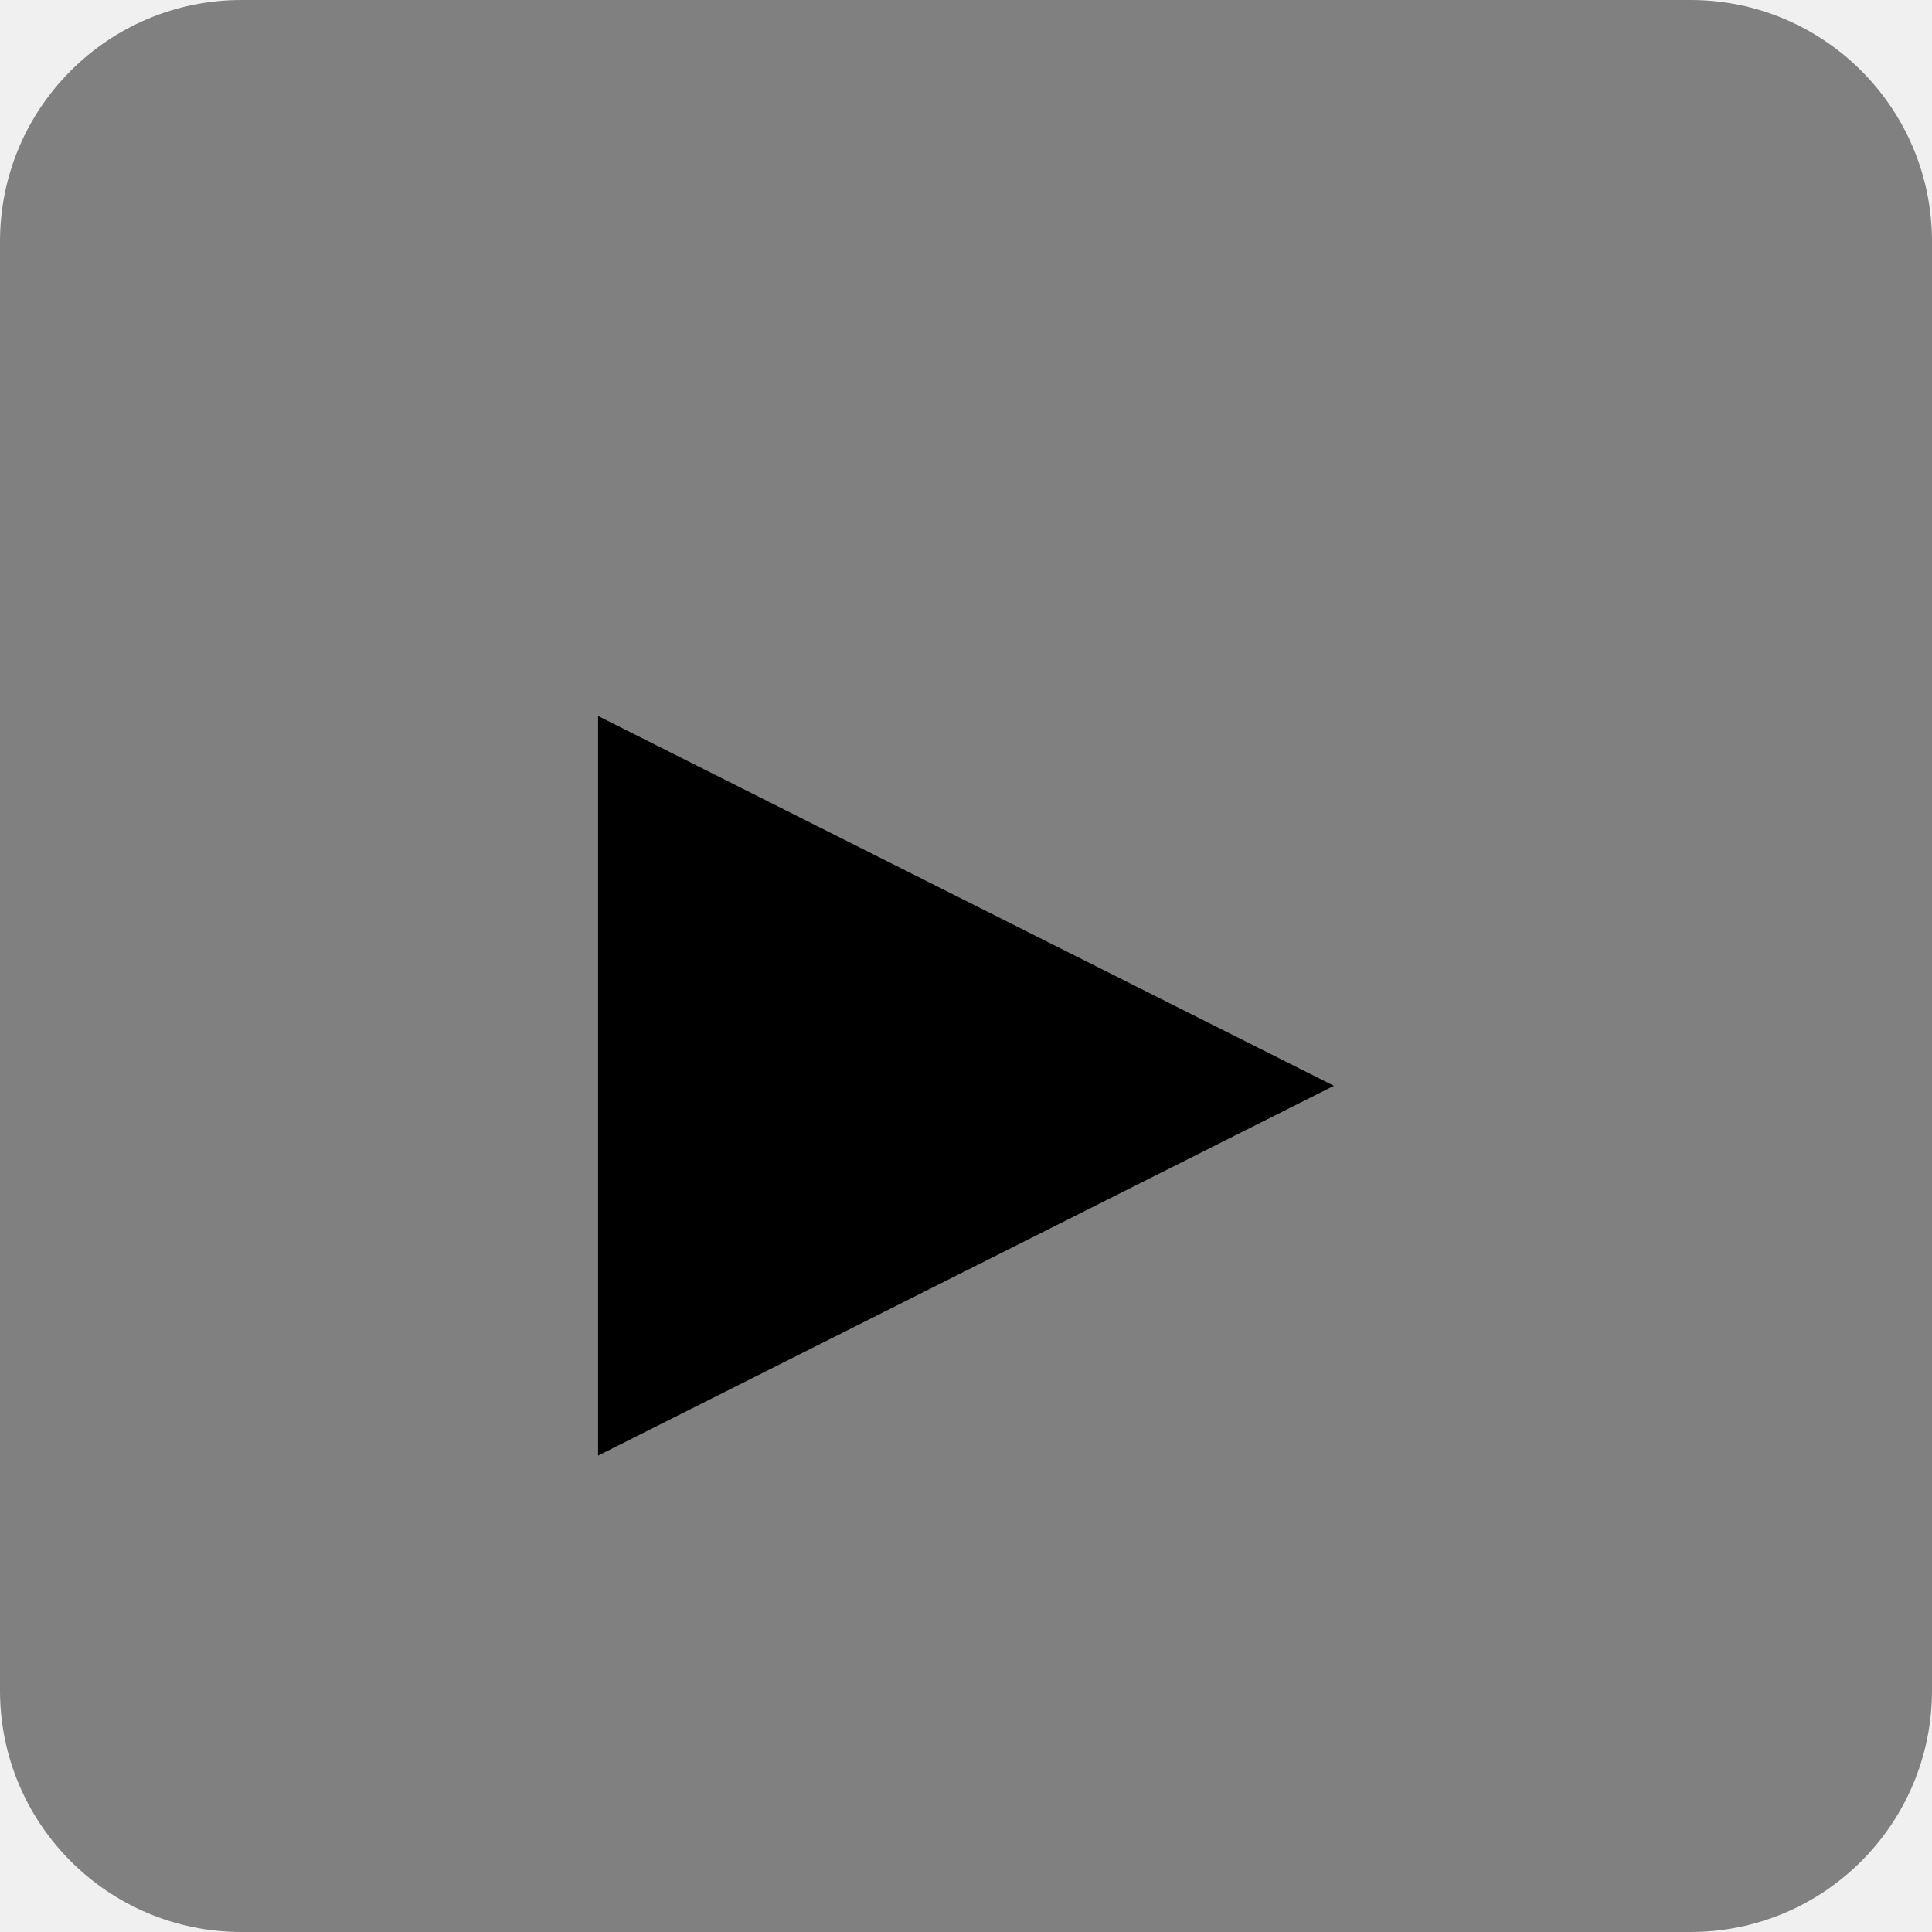
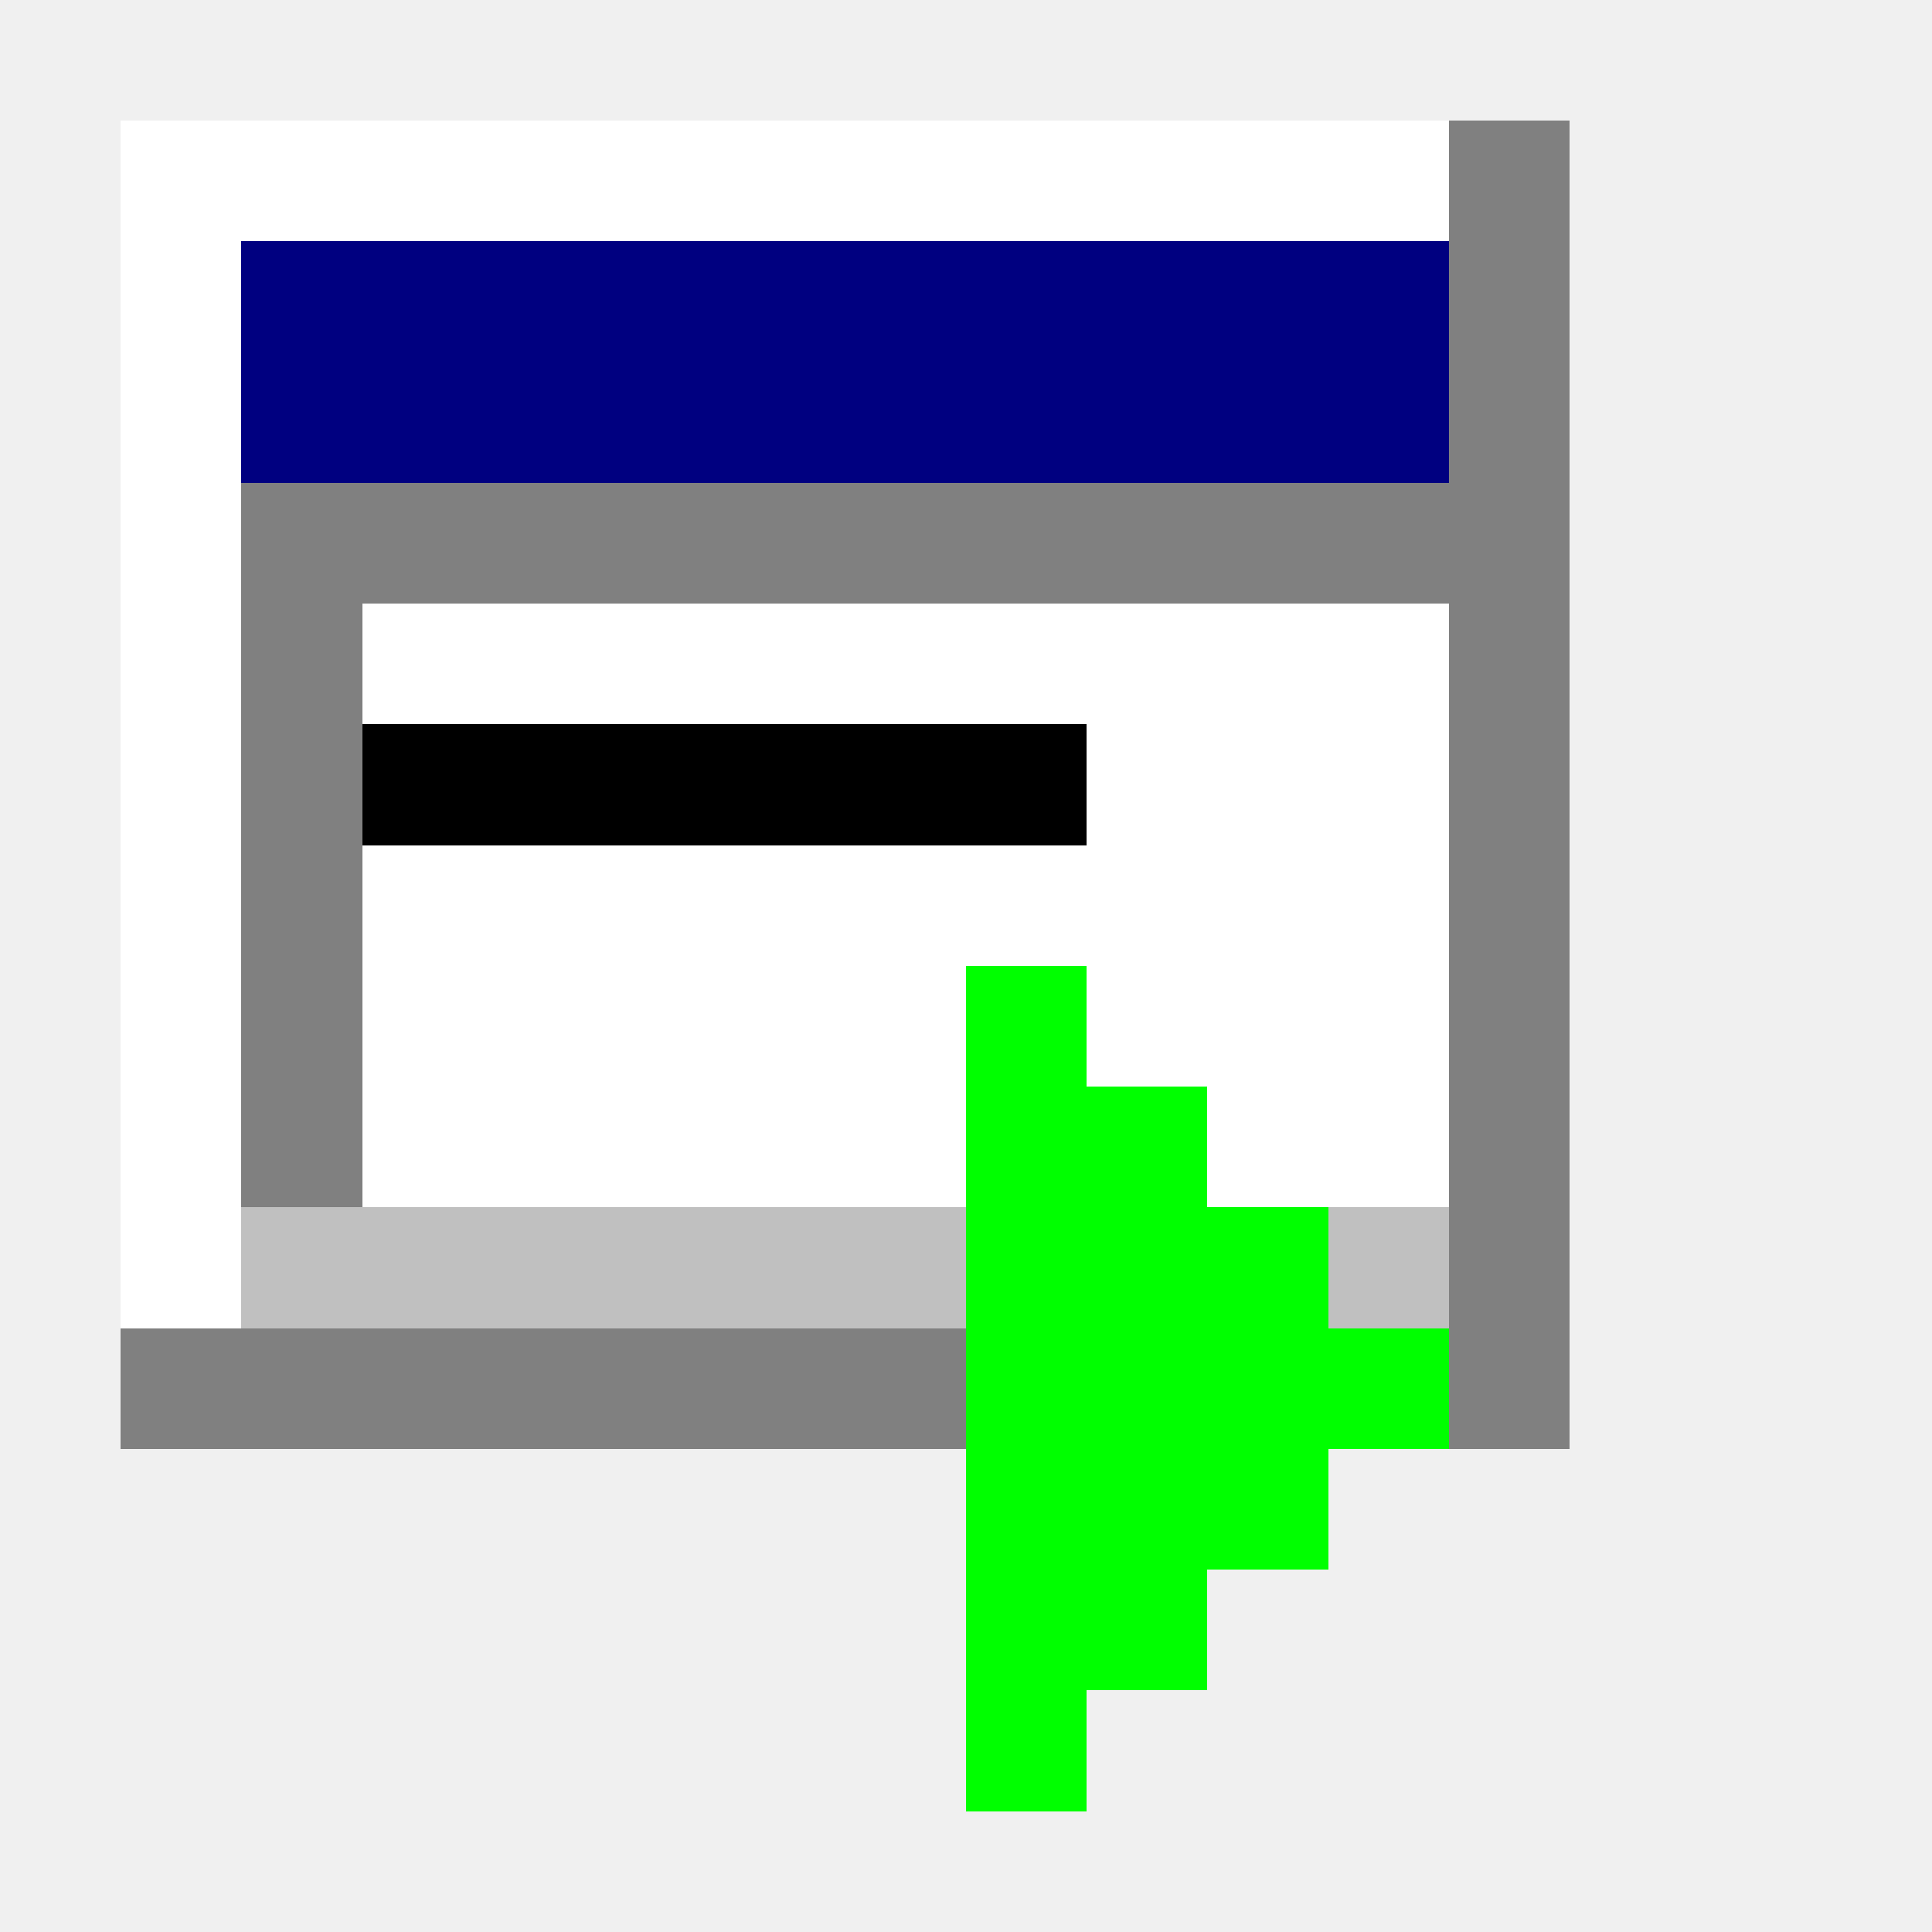
- <svg xmlns="http://www.w3.org/2000/svg" width="16" height="16" viewBox="0 0 16 16">
-   <rect width="16" height="16" fill="#808080" rx="2" />
-   <text x="50%" y="55%" text-anchor="middle" dominant-baseline="middle" fill="#000000" font-family="sans-serif" font-size="8" font-weight="bold">▶</text>
+ <svg xmlns="http://www.w3.org/2000/svg" viewBox="0 0 16 16" width="16" height="16" shape-rendering="crispEdges">
+   <rect x="1" y="1" width="12" height="11" fill="#C0C0C0" />
+   <rect x="1" y="1" width="12" height="1" fill="#FFFFFF" />
+   <rect x="1" y="1" width="1" height="11" fill="#FFFFFF" />
+   <rect x="12" y="1" width="1" height="11" fill="#808080" />
+   <rect x="1" y="11" width="12" height="1" fill="#808080" />
+   <rect x="2" y="2" width="10" height="2" fill="#000080" />
+   <rect x="2" y="4" width="10" height="6" fill="#FFFFFF" />
+   <rect x="2" y="4" width="10" height="1" fill="#808080" />
+   <rect x="2" y="4" width="1" height="6" fill="#808080" />
+   <rect x="3" y="6" width="6" height="1" fill="#000000" />
+   <rect x="8" y="8" width="1" height="1" fill="#00FF00" />
+   <rect x="8" y="9" width="2" height="1" fill="#00FF00" />
+   <rect x="8" y="10" width="3" height="1" fill="#00FF00" />
+   <rect x="8" y="11" width="4" height="1" fill="#00FF00" />
+   <rect x="8" y="12" width="3" height="1" fill="#00FF00" />
+   <rect x="8" y="13" width="2" height="1" fill="#00FF00" />
+   <rect x="8" y="14" width="1" height="1" fill="#00FF00" />
</svg>
